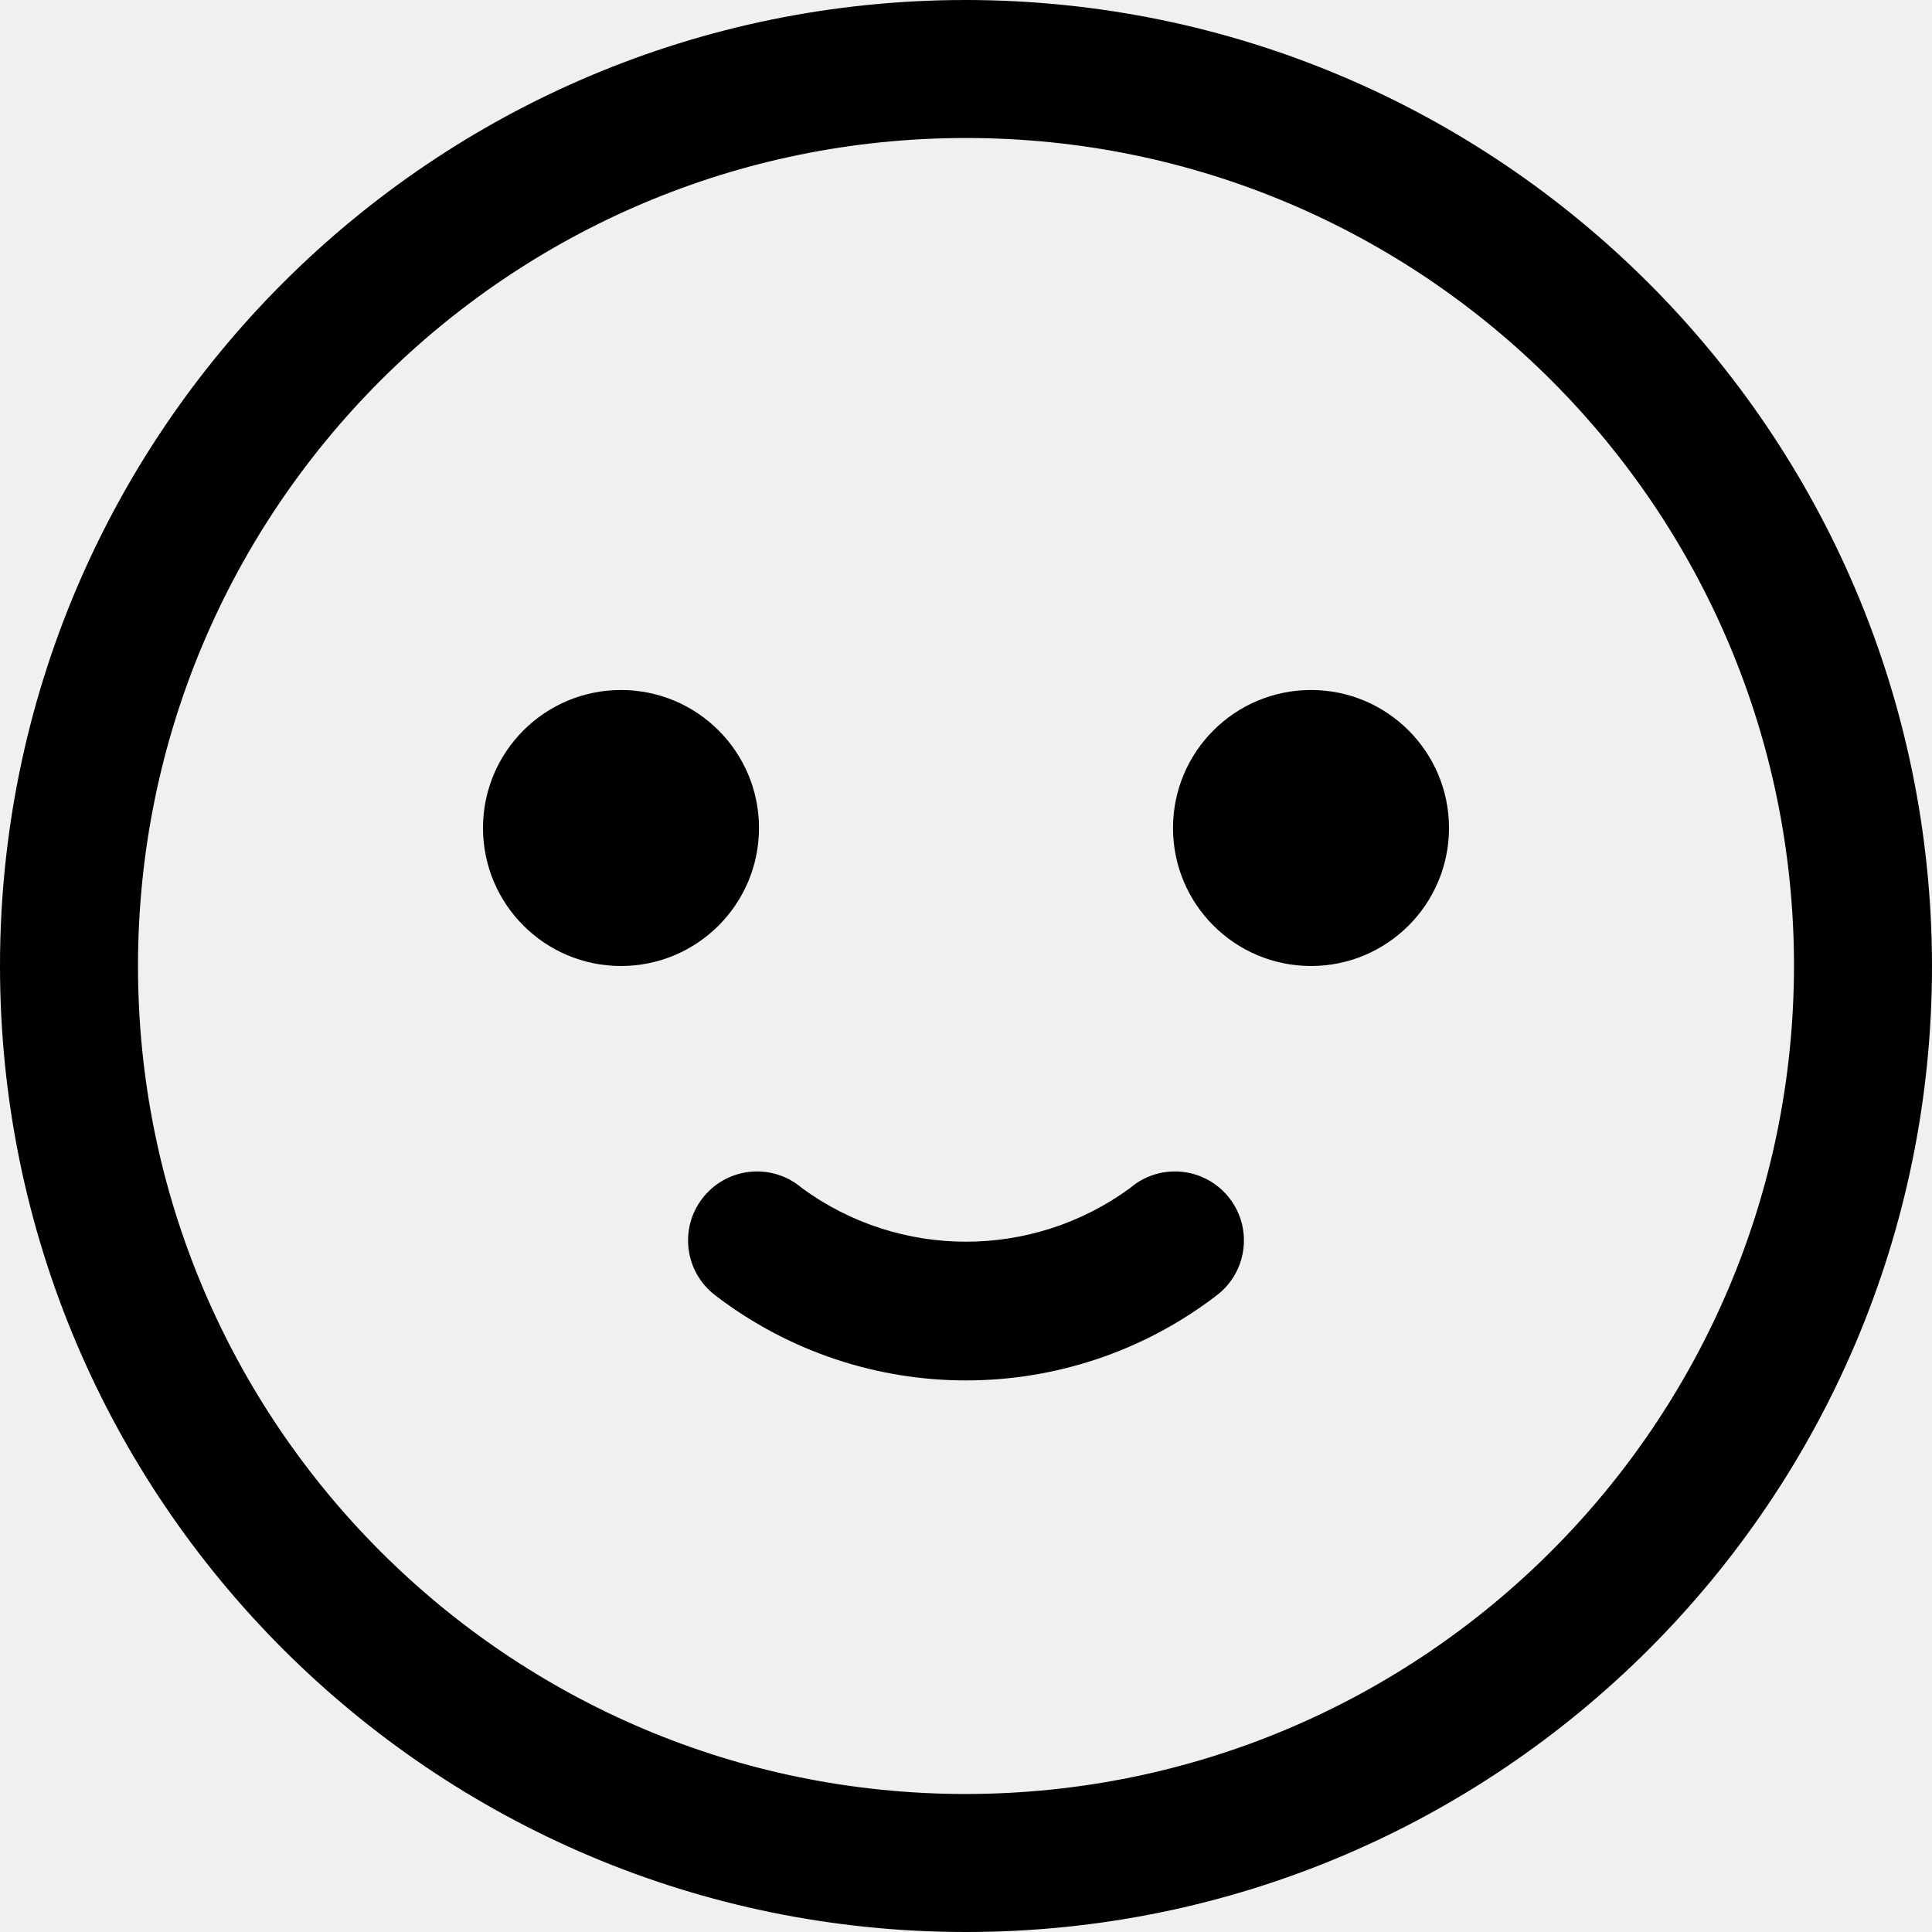
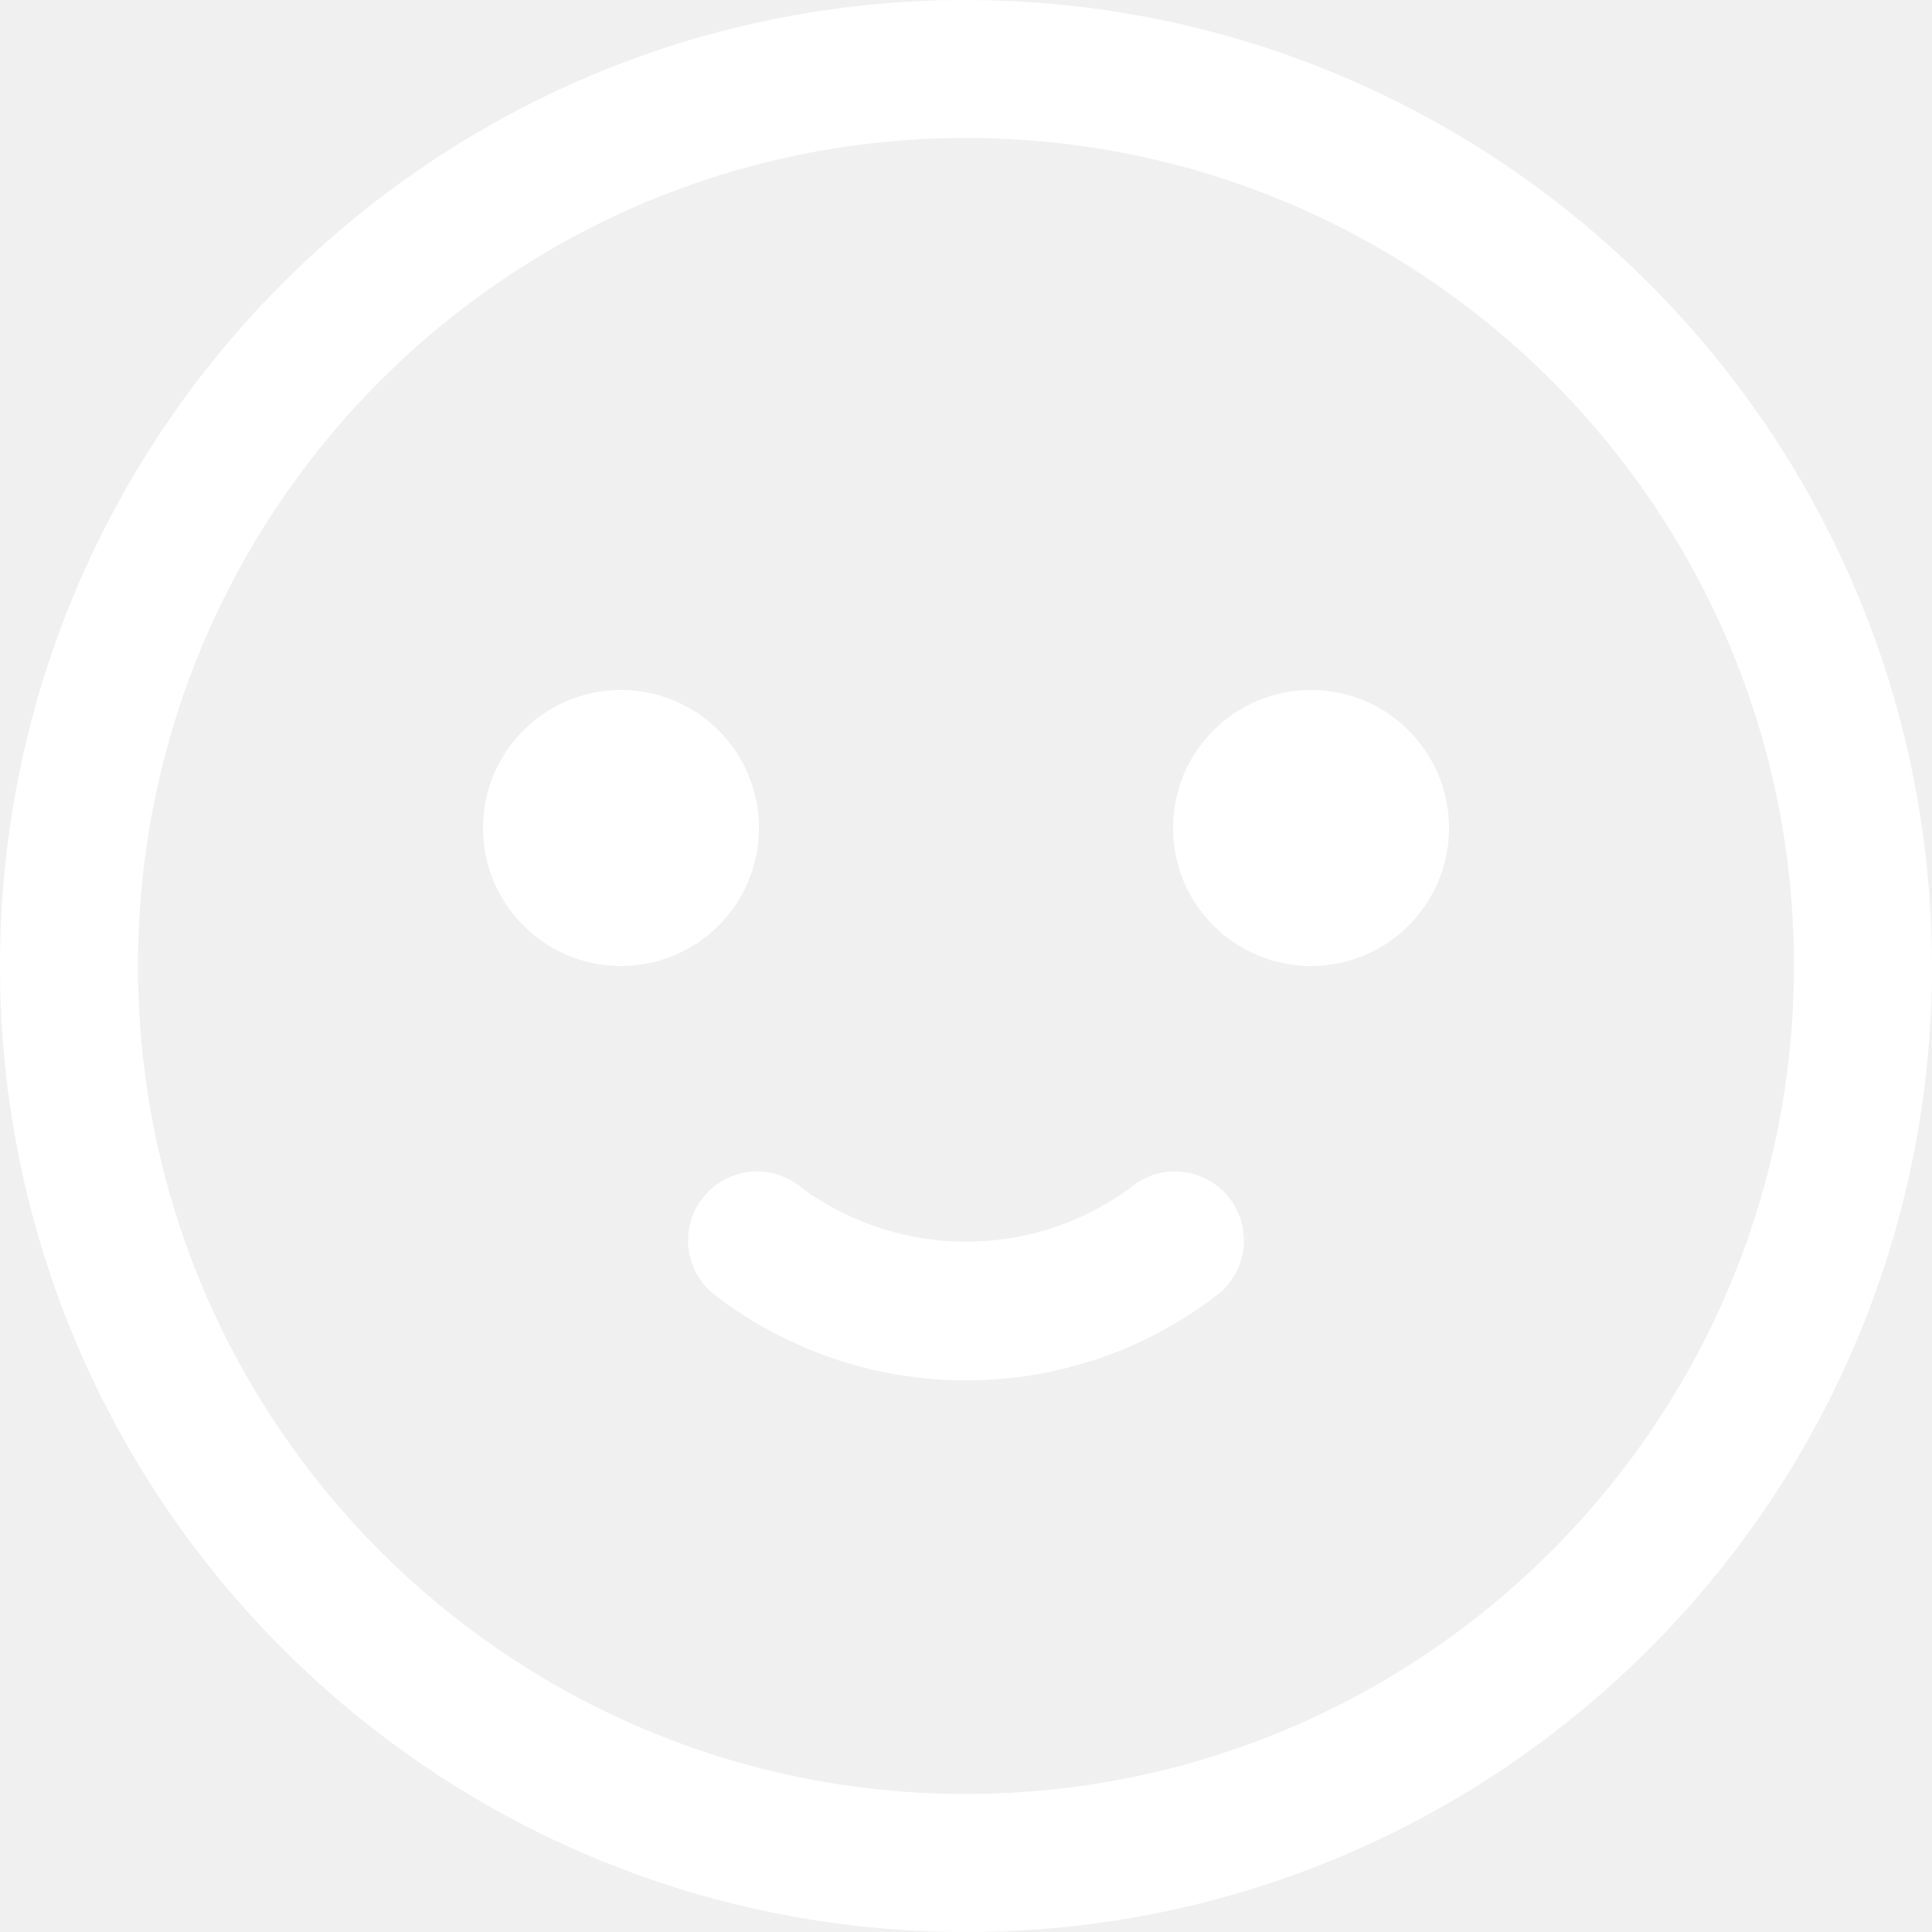
<svg xmlns="http://www.w3.org/2000/svg" version="1.1" id="Capa_1" x="0px" y="0px" viewBox="0 0 477.867 477.867" style="enable-background:new 0 0 477.867 477.867;" xml:space="preserve">
  <g>
    <g>
-       <path d="M238.933,0C106.974,0,0,106.974,0,238.933s106.974,238.933,238.933,238.933s238.933-106.974,238.933-238.933    C477.726,107.033,370.834,0.141,238.933,0z M238.933,443.733c-113.108,0-204.8-91.692-204.8-204.8s91.692-204.8,204.8-204.8    s204.8,91.692,204.8,204.8C443.611,351.991,351.991,443.611,238.933,443.733z" />
+       <path fill="#FFFFFF" d="M238.933,0C106.974,0,0,106.974,0,238.933s106.974,238.933,238.933,238.933s238.933-106.974,238.933-238.933    C477.726,107.033,370.834,0.141,238.933,0z M238.933,443.733c-113.108,0-204.8-91.692-204.8-204.8s91.692-204.8,204.8-204.8    s204.8,91.692,204.8,204.8C443.611,351.991,351.991,443.611,238.933,443.733z" />
    </g>
  </g>
  <g>
    <g>
-       <circle cx="153.6" cy="204.8" r="34.133" />
+       <circle fill="#FFFFFF" cx="153.6" cy="204.8" r="34.133" />
    </g>
  </g>
  <g>
    <g>
-       <circle cx="324.267" cy="204.8" r="34.133" />
+       <circle fill="#FFFFFF" cx="324.267" cy="204.8" r="34.133" />
    </g>
  </g>
  <g>
    <g>
-       <path d="M304.287,296.61c-5.637-7.554-16.331-9.108-23.885-3.47c-0.327,0.244-0.644,0.499-0.953,0.766h0    c-24.135,17.628-56.898,17.628-81.033,0c-7.131-6.164-17.909-5.379-24.072,1.752c-6.164,7.131-5.379,17.909,1.752,24.072    c0.308,0.267,0.626,0.522,0.953,0.766c36.531,27.922,87.236,27.922,123.767,0C308.371,314.858,309.925,304.164,304.287,296.61z" />
+       <path fill="#FFFFFF" d="M304.287,296.61c-5.637-7.554-16.331-9.108-23.885-3.47c-0.327,0.244-0.644,0.499-0.953,0.766h0    c-24.135,17.628-56.898,17.628-81.033,0c-7.131-6.164-17.909-5.379-24.072,1.752c-6.164,7.131-5.379,17.909,1.752,24.072    c0.308,0.267,0.626,0.522,0.953,0.766c36.531,27.922,87.236,27.922,123.767,0C308.371,314.858,309.925,304.164,304.287,296.61z" />
    </g>
  </g>
  <g>
</g>
  <g>
</g>
  <g>
</g>
  <g>
</g>
  <g>
</g>
  <g>
</g>
  <g>
</g>
  <g>
</g>
  <g>
</g>
  <g>
</g>
  <g>
</g>
  <g>
</g>
  <g>
</g>
  <g>
</g>
  <g>
</g>
</svg>
